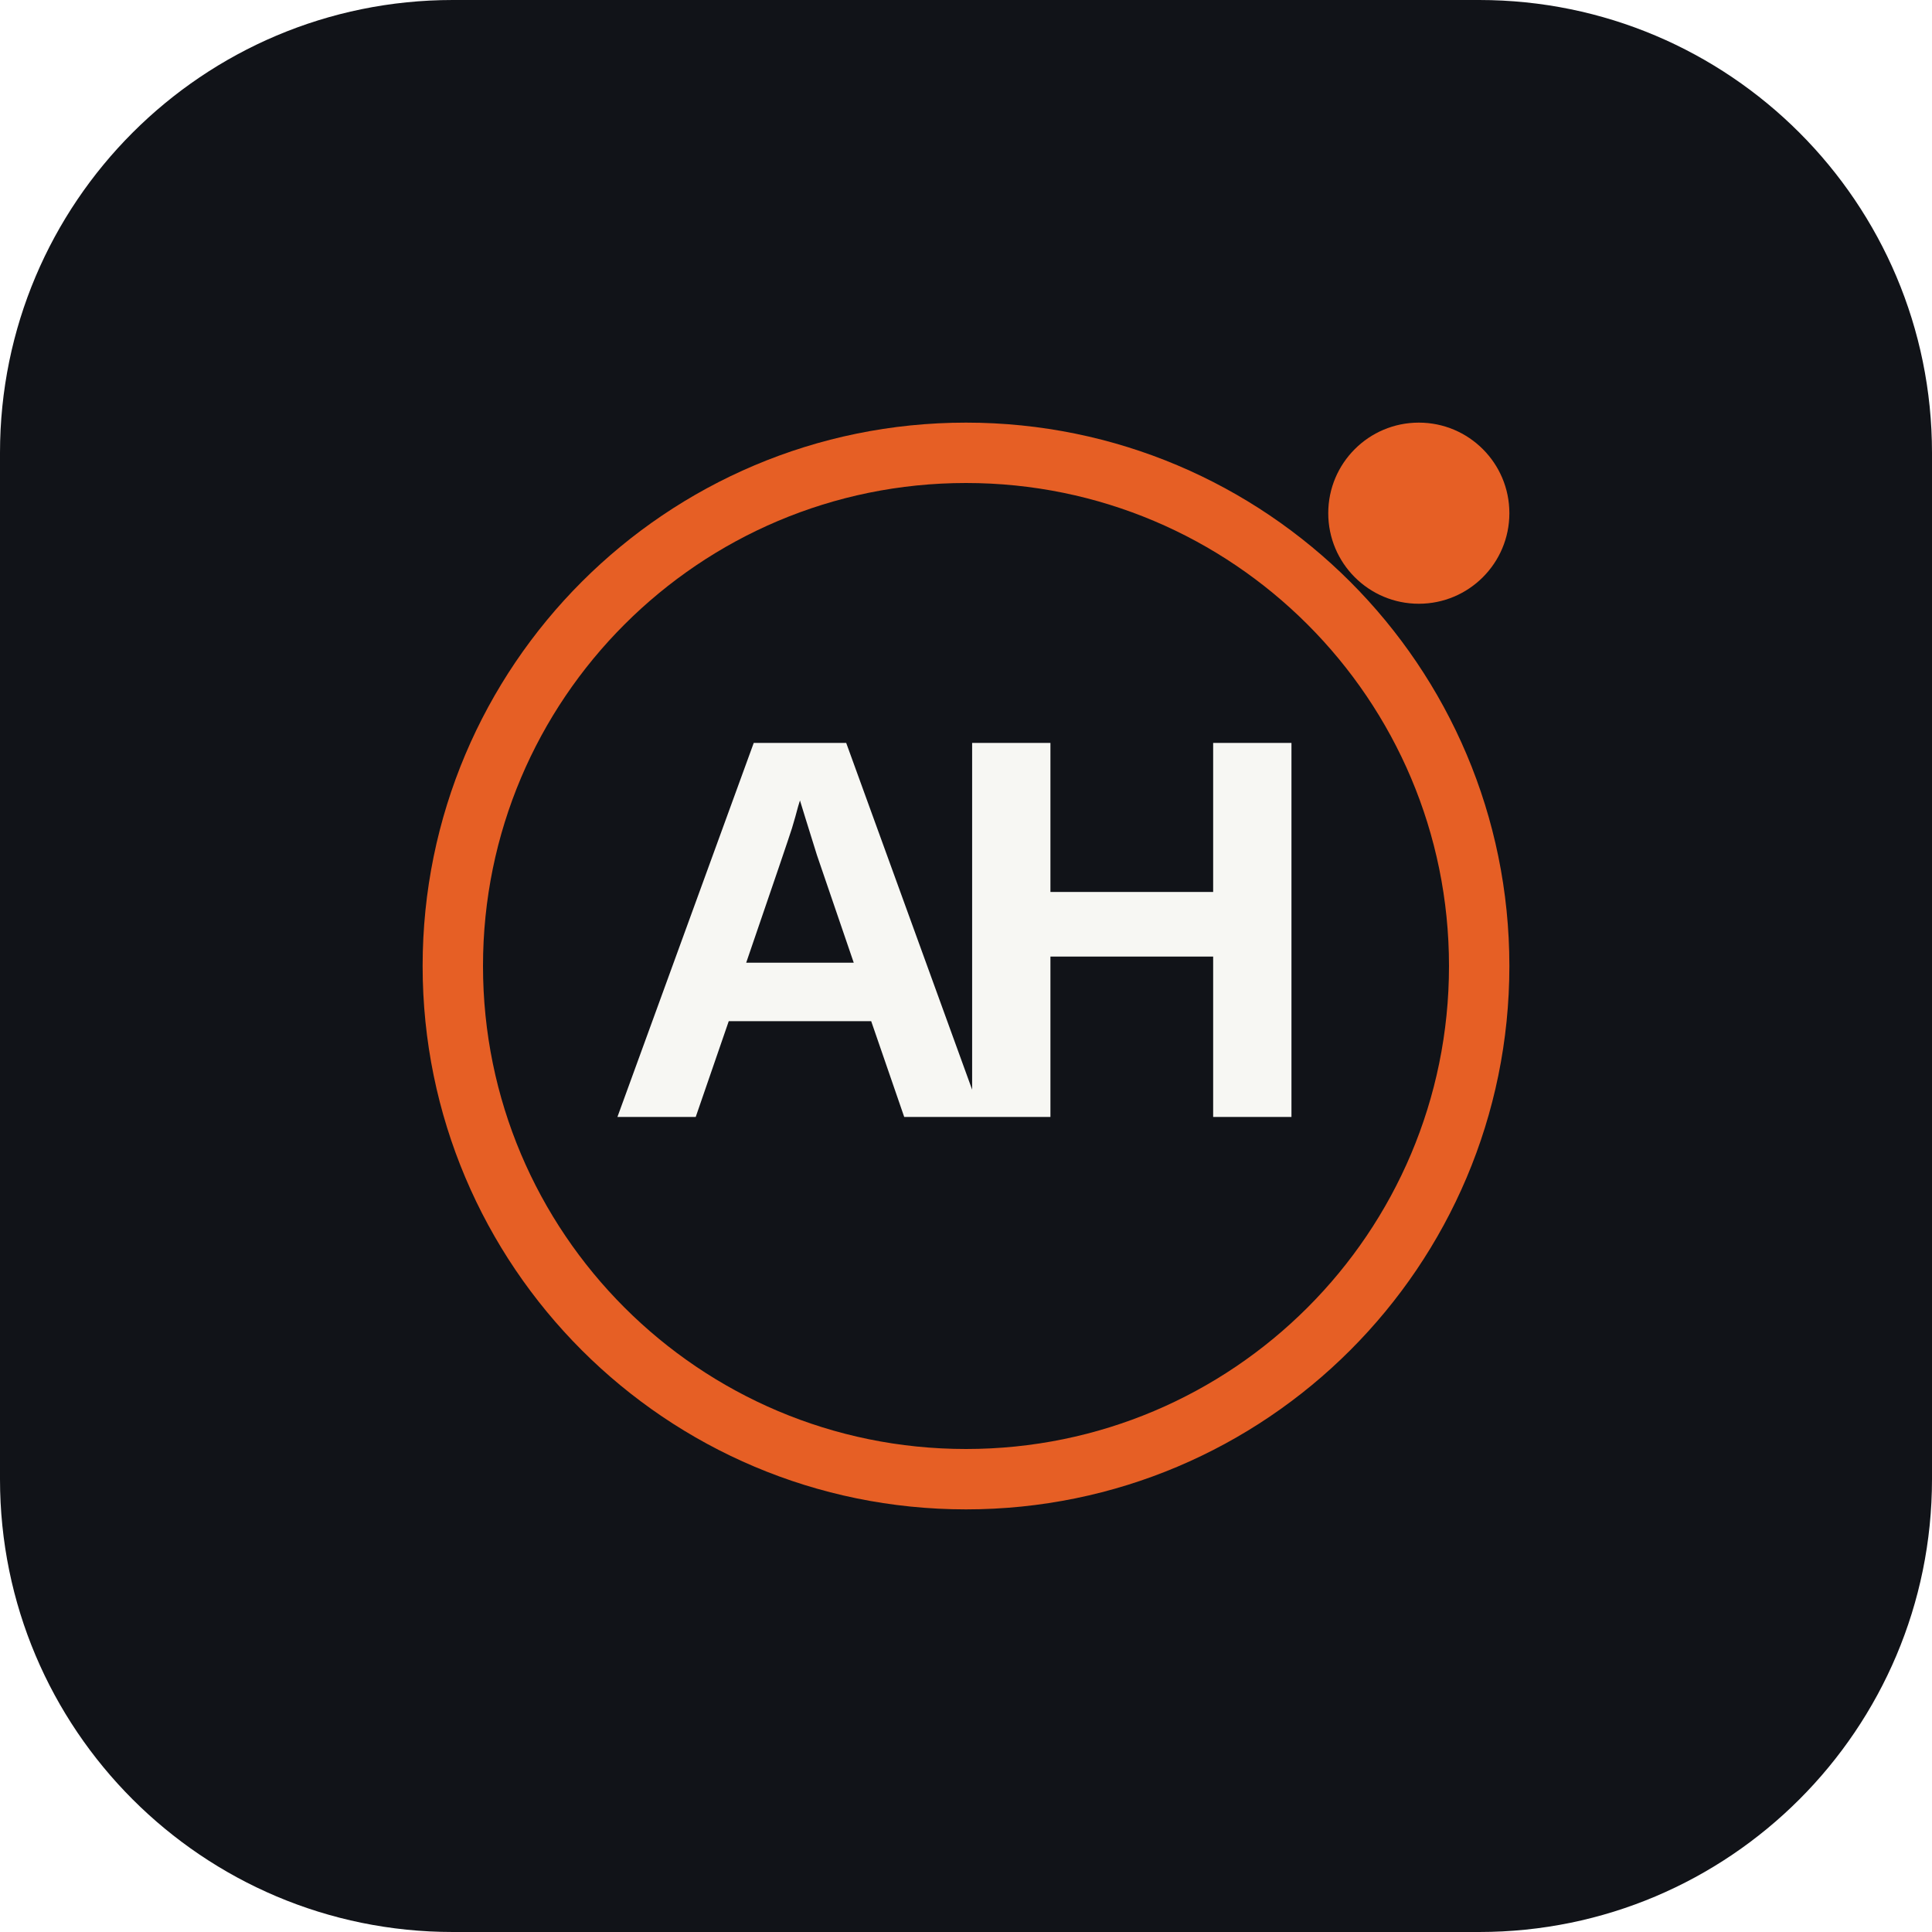
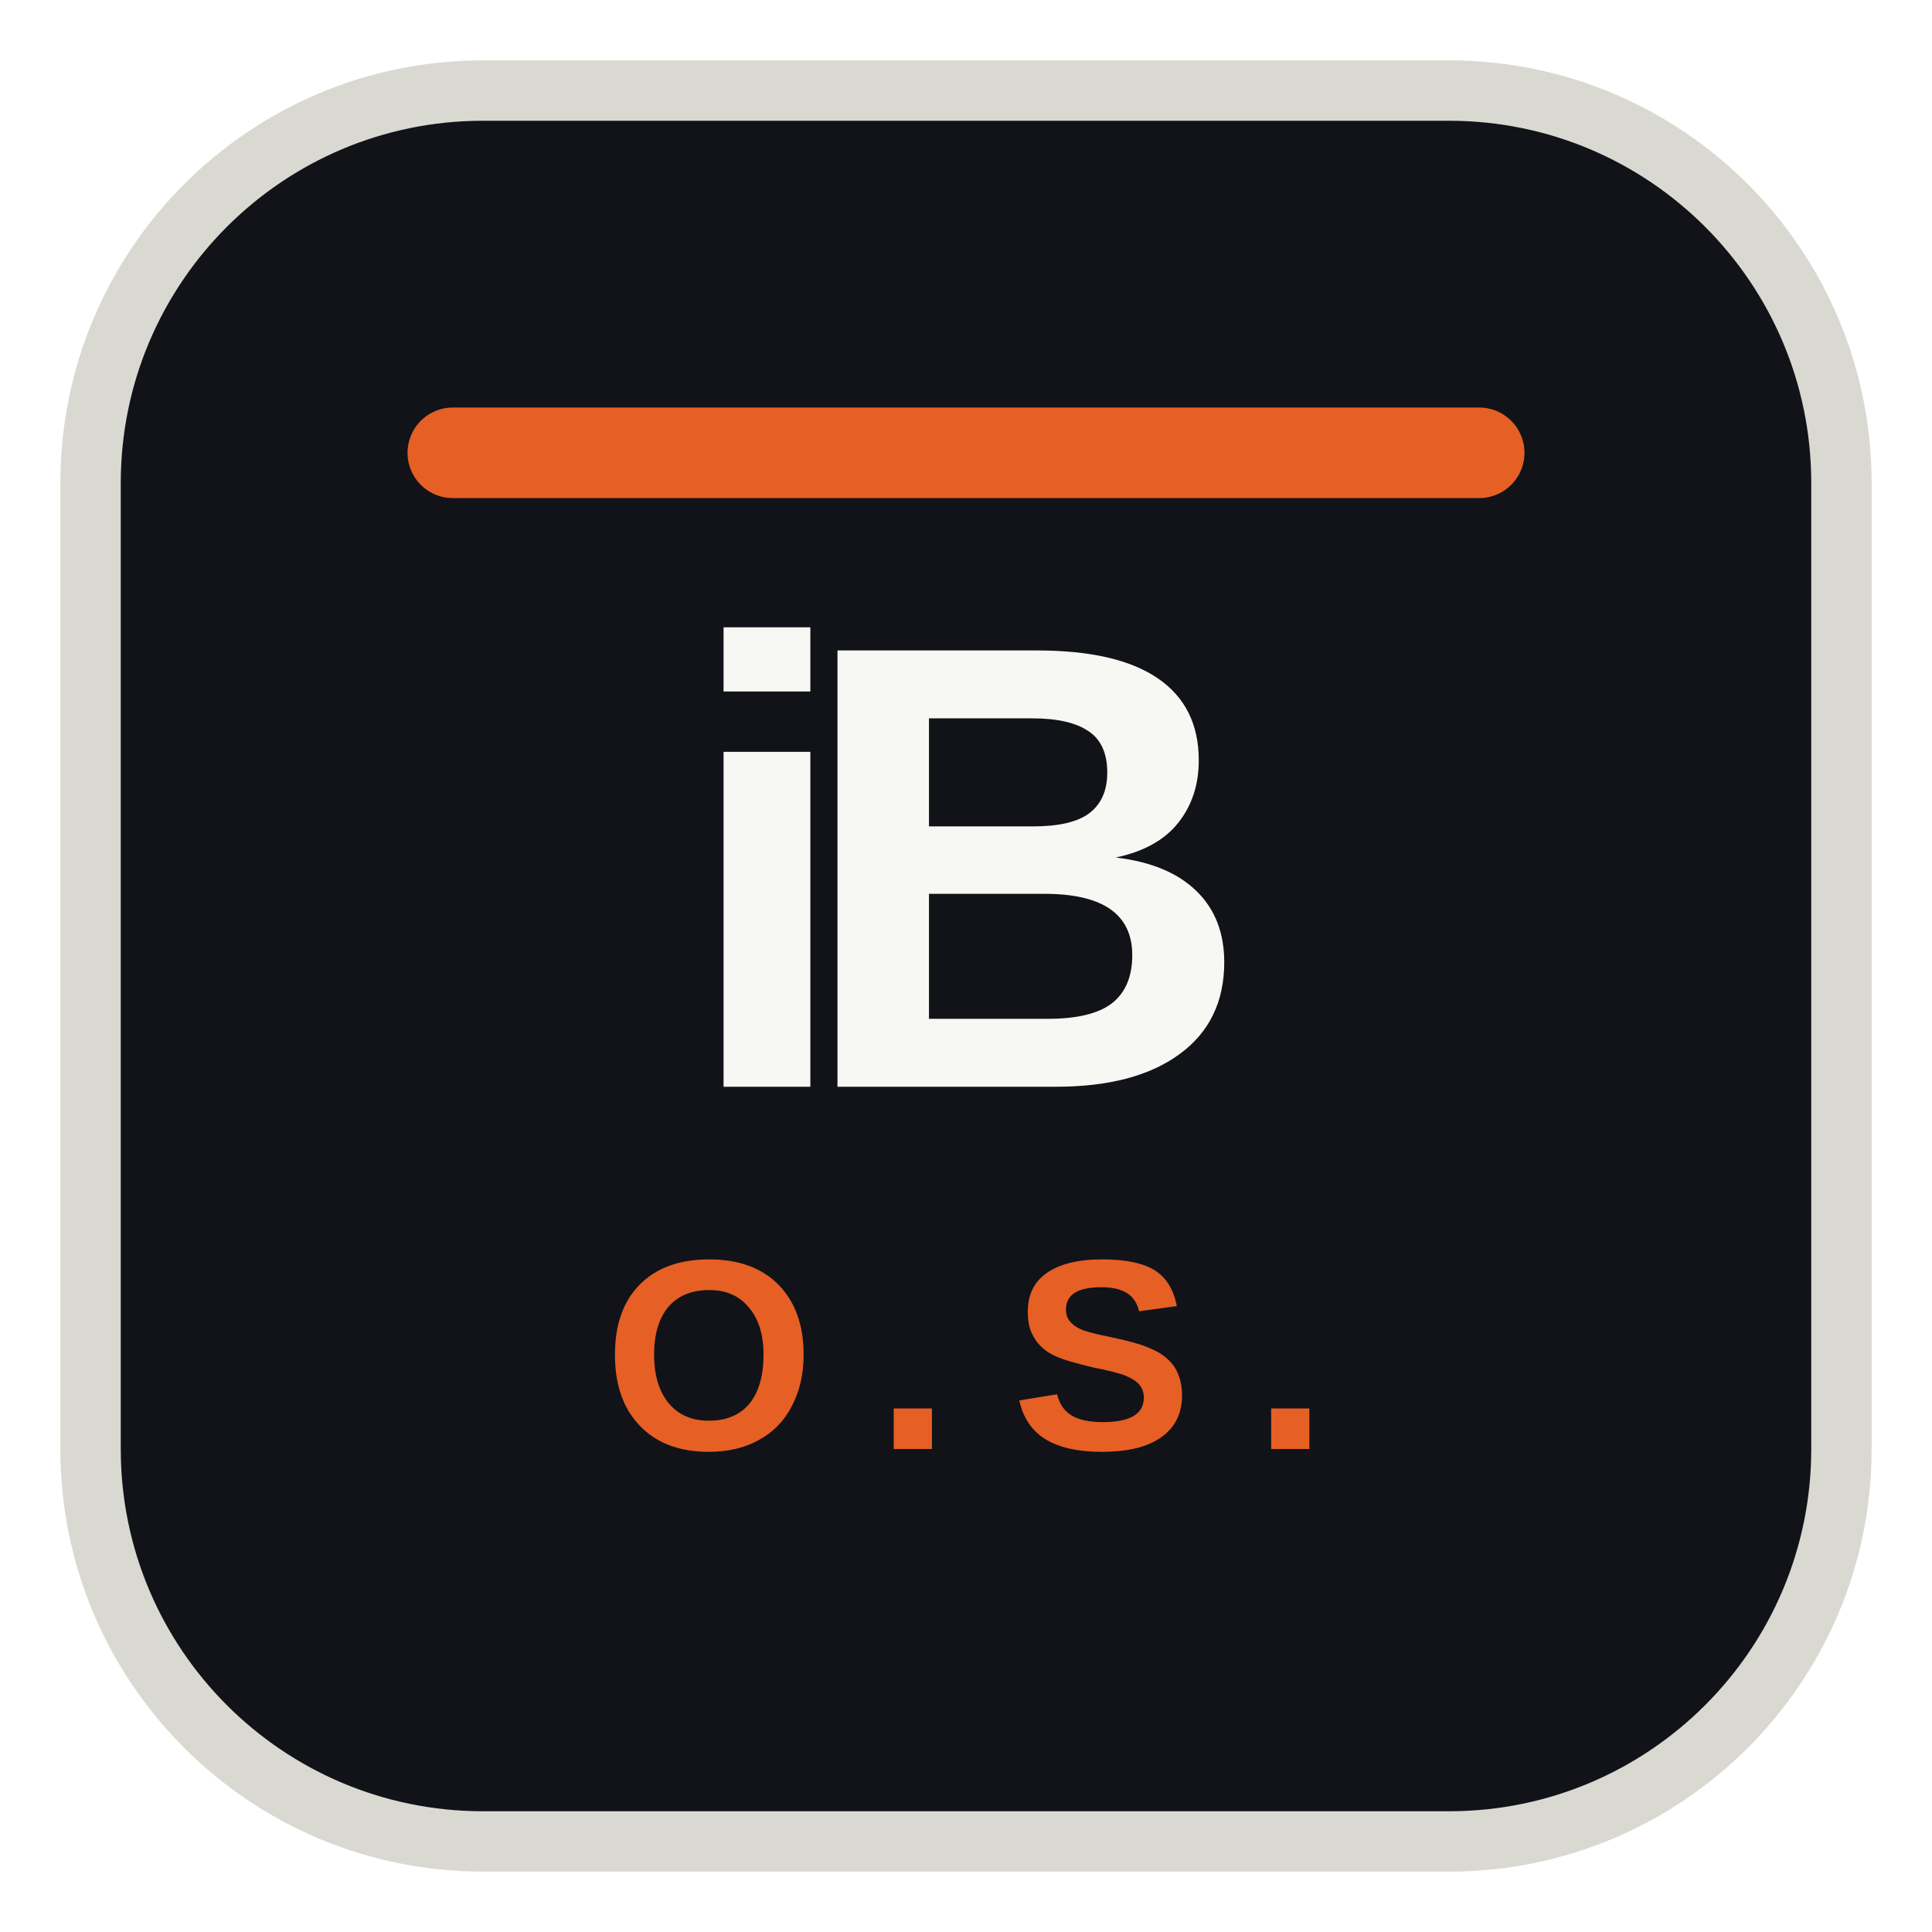
<svg xmlns="http://www.w3.org/2000/svg" viewBox="0 0 64 64">
-   <rect width="64" height="64" rx="15" fill="#111318" />
-   <circle cx="32" cy="32" r="17" fill="none" stroke="#e65f25" stroke-width="2" />
-   <circle cx="47" cy="17" r="3" fill="#e65f25" />
-   <text x="32" y="37" text-anchor="middle" font-family="Arial,sans-serif" font-size="18" font-weight="800" letter-spacing="-2" fill="#f7f7f3">AH</text>
+   <rect x="3" y="3" width="58" height="58" rx="13" fill="#111318" stroke="#d9d9d2" stroke-width="2" />
+   <path d="M15 15h34" stroke="#e65f25" stroke-width="3" stroke-linecap="round" />
+   <text x="32" y="36" text-anchor="middle" font-family="Arial,sans-serif" font-size="21" font-weight="800" letter-spacing="-2" fill="#f7f7f3">iB</text>
+   <text x="32" y="48" text-anchor="middle" font-family="Arial,sans-serif" font-size="9" font-weight="800" letter-spacing="2" fill="#e65f25">O.S.</text>
</svg>
